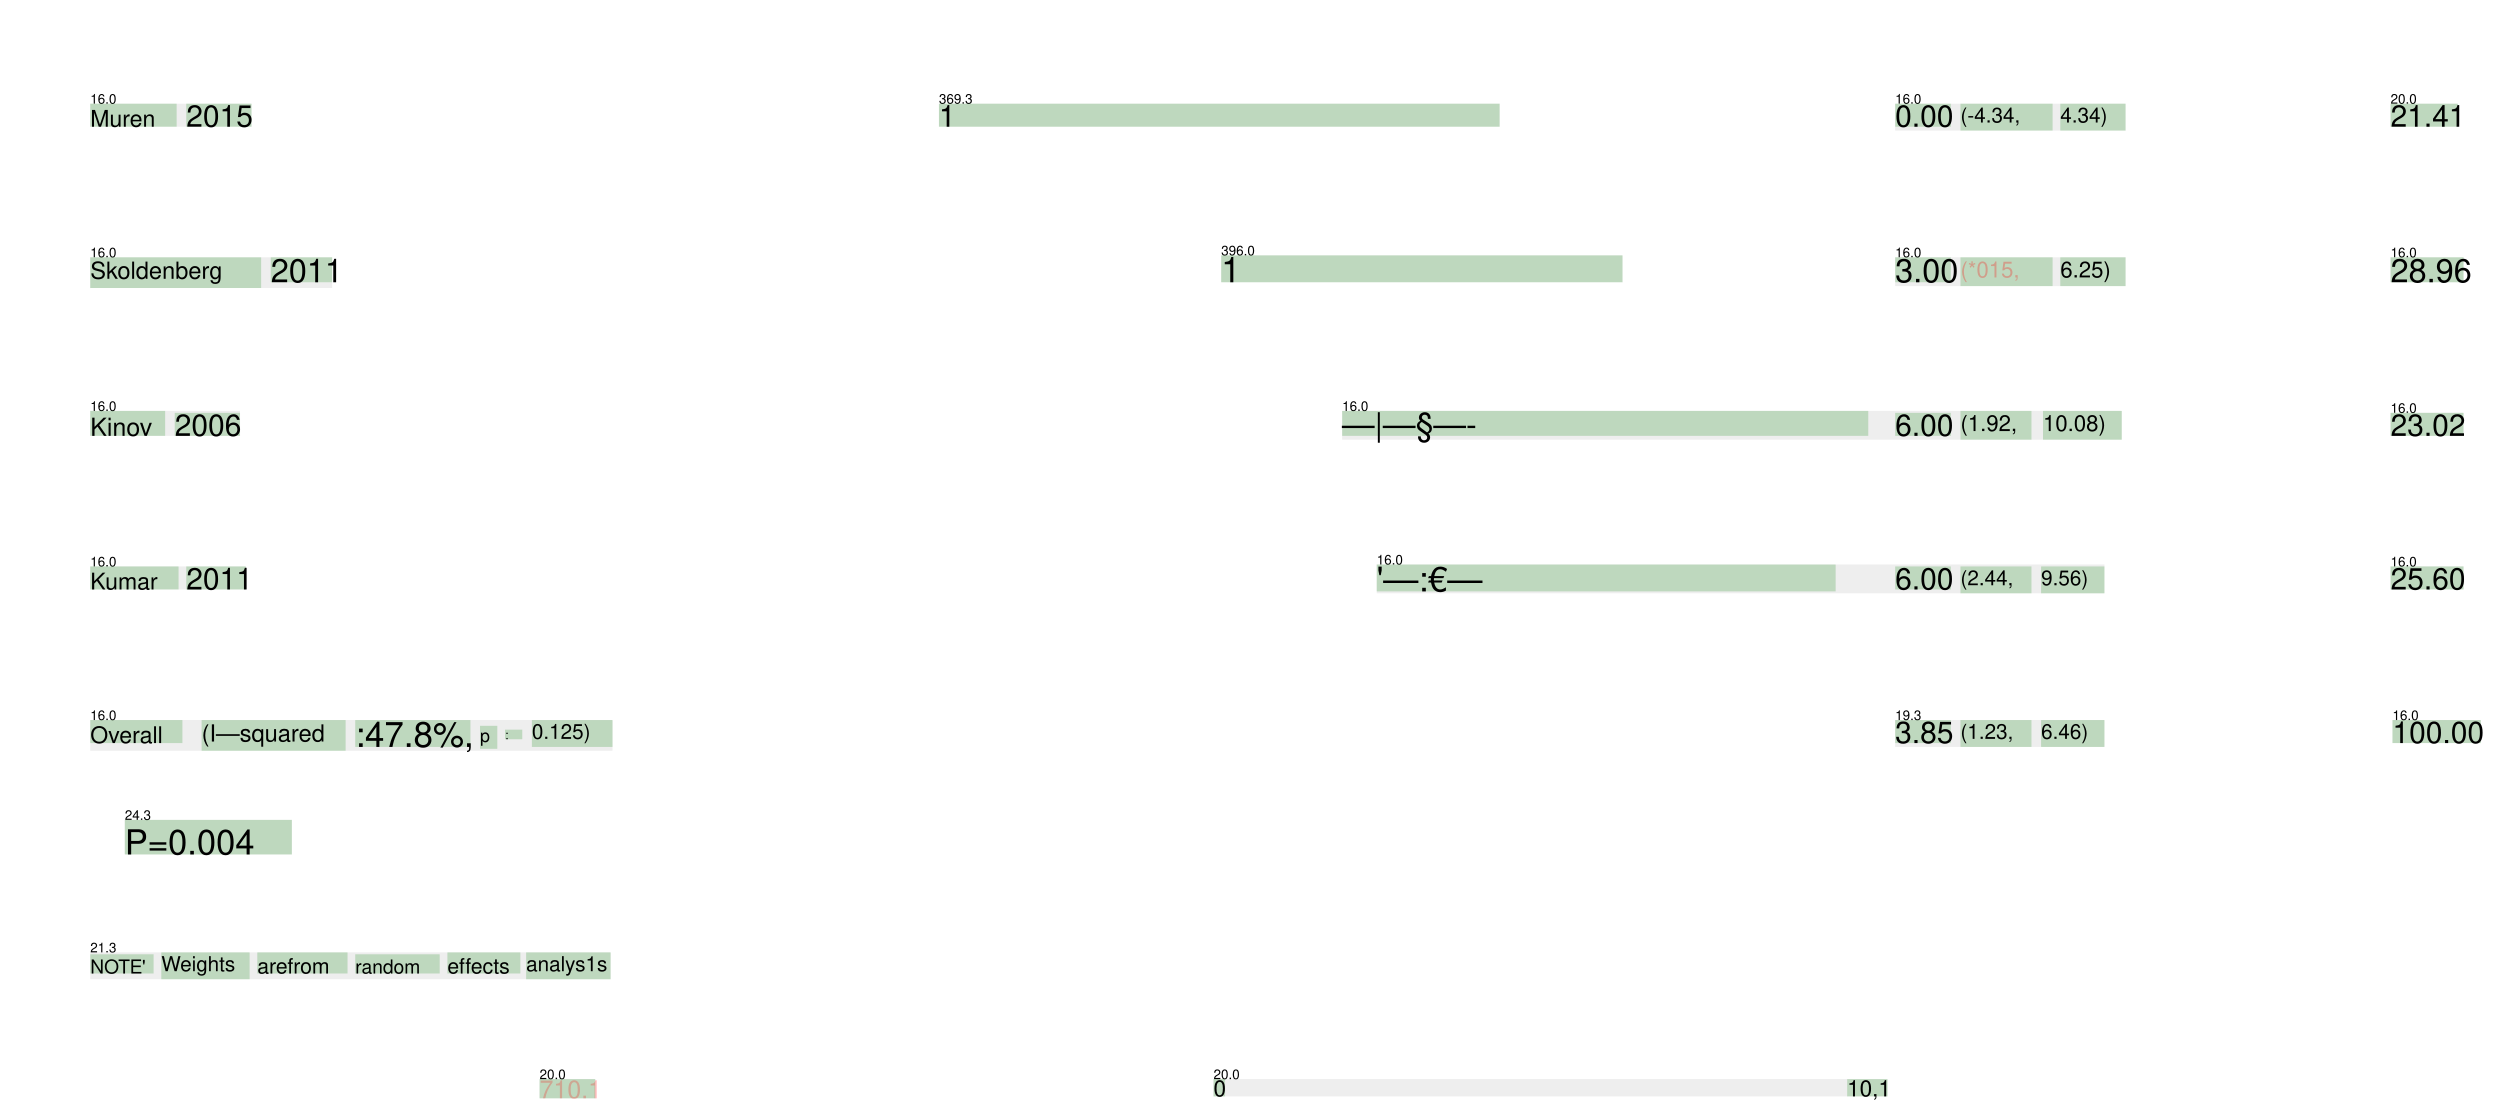
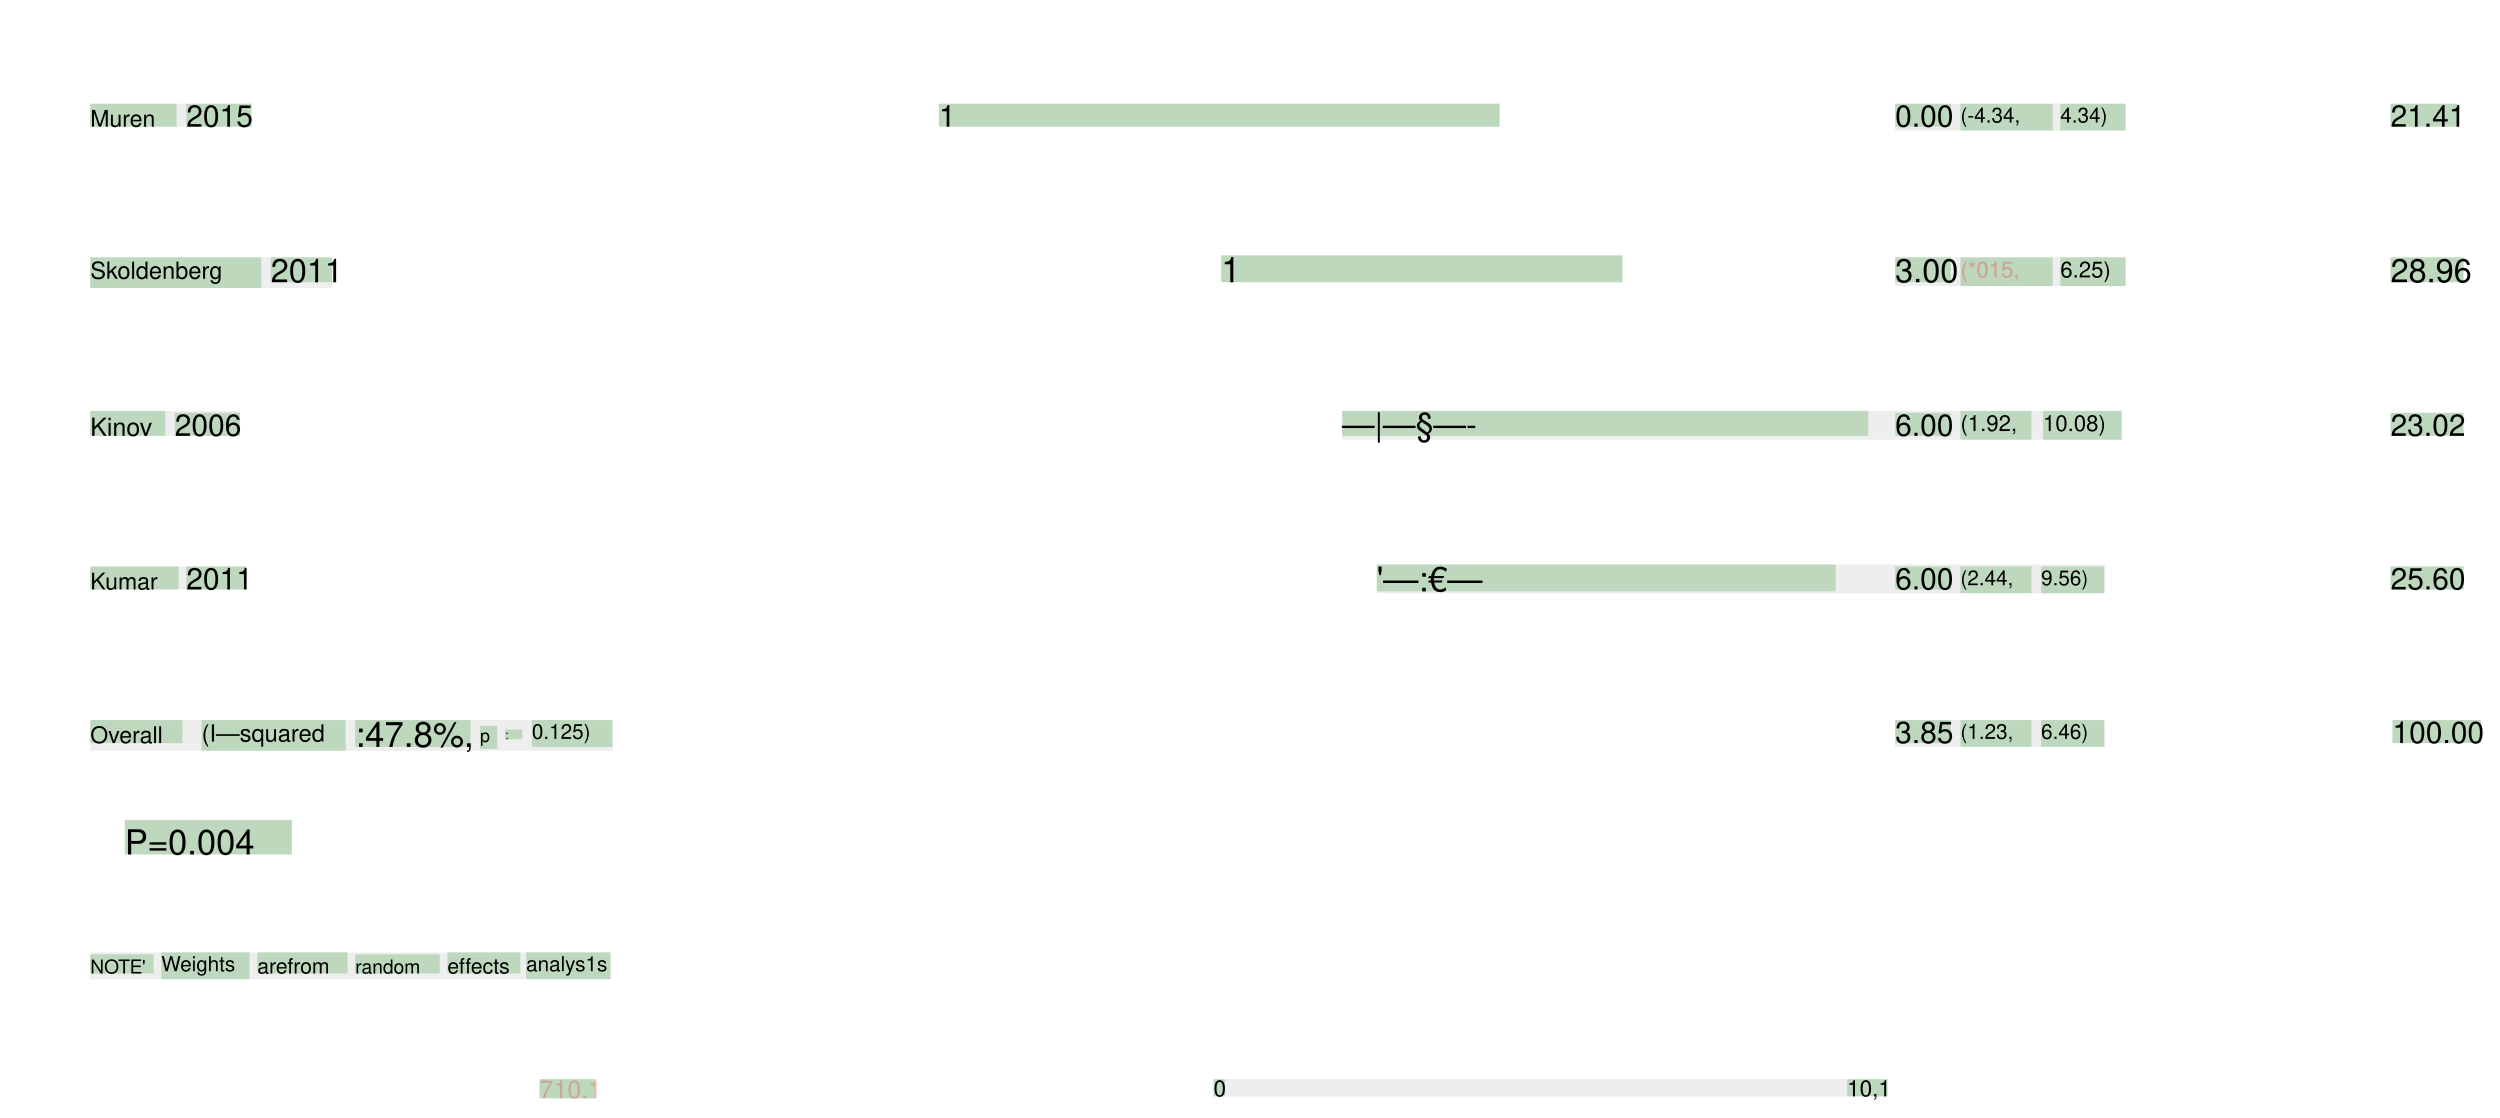
<svg xmlns="http://www.w3.org/2000/svg" style="font-family:helvetica;font-size:10.0px;" tesseractVersion="tesseract 3.05.02" height="582.0" width="1302.0">
  <g class="wordPageList">
    <g class="wordPage" id="page_1">
      <g class="wordBlock" id="block_1_1">
        <g class="para" id="par_1_1">
-           <g id="line_1_1" baseline="(0.0,0.0)" style="font-size:19.0px;" class="line">
-             <text x="47.0" y="54.0" style="font-size:7.0px;">16.0</text>
+           <g id="line_1_1" baseline="(0.0,0.0)" style="font-size:12.0px;" class="line">
            <rect x="47.0" y="54.0" width="84.0" height="12.0" style="fill:darkgray;opacity:0.2;" />
            <g id="word_1_1" class="word" x_wconf="84">
              <rect x="47.0" y="54.0" width="45.0" height="12.0" style="fill:green;opacity:0.2;" />
              <text x="47.0" y="66.0" class="text" style="font-size:12.0px;">Muren</text>
            </g>
            <g id="word_1_2" class="word" x_wconf="82">
              <rect x="97.0" y="54.0" width="34.0" height="12.0" style="fill:green;opacity:0.2;" />
              <text x="97.0" y="66.0" class="text" style="font-size:15.6px;">2015</text>
            </g>
          </g>
        </g>
      </g>
      <g class="wordBlock" id="block_1_2">
        <g class="para" id="par_1_2">
-           <g id="line_1_2" baseline="(0.0,-4.0)" style="font-size:23.0px;" class="line">
-             <text x="47.0" y="134.0" style="font-size:7.0px;">16.0</text>
+           <g id="line_1_2" baseline="(0.0,-4.0)" style="font-size:16.0px;" class="line">
            <rect x="47.0" y="134.0" width="126.0" height="16.0" style="fill:darkgray;opacity:0.2;" />
            <g id="word_1_3" class="word" x_wconf="76">
              <rect x="47.0" y="134.0" width="89.0" height="16.0" style="fill:green;opacity:0.2;" />
              <text x="47.0" y="145.2" class="text" style="font-size:12.308px;">Skoldenberg</text>
            </g>
            <g id="word_1_4" class="word" x_wconf="87">
              <rect x="141.0" y="134.0" width="32.0" height="13.0" style="fill:green;opacity:0.2;" />
              <text x="141.0" y="147.0" class="text" style="font-size:16.9px;">2011</text>
            </g>
          </g>
        </g>
      </g>
      <g class="wordBlock" id="block_1_3">
        <g class="para" id="par_1_3">
-           <g id="line_1_3" baseline="(0.0,0.0)" style="font-size:20.0px;" class="line">
-             <text x="47.0" y="214.0" style="font-size:7.0px;">16.0</text>
+           <g id="line_1_3" baseline="(0.0,0.0)" style="font-size:13.0px;" class="line">
            <rect x="47.0" y="214.0" width="78.0" height="13.0" style="fill:darkgray;opacity:0.2;" />
            <g id="word_1_5" class="word" x_wconf="85">
              <rect x="47.0" y="214.0" width="39.0" height="13.0" style="fill:green;opacity:0.2;" />
              <text x="47.0" y="227.0" class="text" style="font-size:13.0px;">Kinov</text>
            </g>
            <g id="word_1_6" class="word" x_wconf="80">
              <rect x="91.0" y="215.0" width="34.0" height="12.0" style="fill:green;opacity:0.2;" />
              <text x="91.0" y="227.0" class="text" style="font-size:15.6px;">2006</text>
            </g>
          </g>
        </g>
      </g>
      <g class="wordBlock" id="block_1_4">
        <g class="para" id="par_1_4">
-           <g id="line_1_4" baseline="(0.0,0.0)" style="font-size:19.0px;" class="line">
-             <text x="47.0" y="295.0" style="font-size:7.0px;">16.0</text>
+           <g id="line_1_4" baseline="(0.0,0.0)" style="font-size:12.0px;" class="line">
            <rect x="47.0" y="295.0" width="81.0" height="12.0" style="fill:darkgray;opacity:0.2;" />
            <g id="word_1_7" class="word" x_wconf="83">
              <rect x="47.0" y="295.0" width="46.0" height="12.0" style="fill:green;opacity:0.2;" />
              <text x="47.0" y="307.0" class="text" style="font-size:12.0px;">Kumar</text>
            </g>
            <g id="word_1_8" class="word" x_wconf="70">
              <rect x="97.0" y="295.0" width="31.0" height="12.0" style="fill:green;opacity:0.2;" />
              <text x="97.0" y="307.0" class="text" style="font-size:15.6px;">2011</text>
            </g>
          </g>
        </g>
      </g>
      <g class="wordBlock" id="block_1_5">
        <g class="para" id="par_1_5">
-           <g id="line_1_5" baseline="(0.0,-4.0)" style="font-size:23.0px;" class="line">
-             <text x="47.0" y="375.0" style="font-size:7.0px;">16.0</text>
+           <g id="line_1_5" baseline="(0.0,-4.0)" style="font-size:16.0px;" class="line">
            <rect x="47.0" y="375.0" width="272.0" height="16.0" style="fill:darkgray;opacity:0.2;" />
            <g id="word_1_9" class="word" x_wconf="60">
              <rect x="47.0" y="375.0" width="48.0" height="12.0" style="fill:green;opacity:0.2;" />
              <text x="47.0" y="387.0" class="text" style="font-size:12.0px;">Overall</text>
            </g>
            <g id="word_1_10" class="word" x_wconf="75">
              <rect x="105.0" y="375.0" width="75.0" height="16.0" style="fill:green;opacity:0.2;" />
              <text x="105.0" y="386.2" class="text" style="font-size:12.308px;">(I—squared</text>
            </g>
            <g id="word_1_11" class="word" x_wconf="81">
              <rect x="185.0" y="375.0" width="60.0" height="14.0" style="fill:green;opacity:0.2;" />
              <text x="185.0" y="389.0" class="text" style="font-size:18.2px;">:47.8%,</text>
            </g>
            <g id="word_1_12" class="word" x_wconf="86">
              <rect x="250.0" y="378.0" width="9.0" height="12.0" style="fill:green;opacity:0.2;" />
              <text x="250.0" y="386.4" class="text" style="font-size:9.231px;">p</text>
            </g>
            <g id="word_1_13" class="word" x_wconf="89">
              <rect x="263.0" y="380.0" width="9.0" height="5.0" style="fill:green;opacity:0.2;" />
              <text x="263.0" y="385.0" class="text" style="font-size:6.5px;">:</text>
            </g>
            <g id="word_1_14" class="word" x_wconf="70">
              <rect x="277.0" y="375.0" width="42.0" height="14.0" style="fill:green;opacity:0.2;" />
              <text x="277.0" y="384.8" class="text" style="font-size:10.769px;">0.125)</text>
            </g>
          </g>
        </g>
      </g>
      <g class="wordBlock" id="block_1_6">
        <g class="para" id="par_1_6">
-           <g id="line_1_6" baseline="(0.0,0.0)" style="font-size:25.0px;" class="line">
-             <text x="65.0" y="427.0" style="font-size:7.0px;">24.3</text>
+           <g id="line_1_6" baseline="(0.0,0.0)" style="font-size:18.0px;" class="line">
            <rect x="65.0" y="427.0" width="87.0" height="18.0" style="fill:darkgray;opacity:0.2;" />
            <g id="word_1_15" class="word" x_wconf="87">
              <rect x="65.0" y="427.0" width="87.0" height="18.0" style="fill:green;opacity:0.2;" />
              <text x="65.0" y="445.0" class="text" style="font-size:18.0px;">P=0.004</text>
            </g>
          </g>
        </g>
      </g>
      <g class="wordBlock" id="block_1_7">
        <g class="para" id="par_1_7">
-           <g id="line_1_7" baseline="(0.0,-3.0)" style="font-size:21.0px;" class="line">
-             <text x="47.0" y="496.0" style="font-size:7.0px;">21.3</text>
+           <g id="line_1_7" baseline="(0.0,-3.0)" style="font-size:14.0px;" class="line">
            <rect x="47.0" y="496.0" width="271.0" height="14.0" style="fill:darkgray;opacity:0.2;" />
            <g id="word_1_16" class="word" x_wconf="68">
              <rect x="47.0" y="497.0" width="33.0" height="10.0" style="fill:green;opacity:0.2;" />
              <text x="47.0" y="507.0" class="text" style="font-size:10.0px;">NOTE'</text>
            </g>
            <g id="word_1_17" class="word" x_wconf="70">
              <rect x="84.0" y="496.0" width="46.0" height="14.0" style="fill:green;opacity:0.2;" />
              <text x="84.0" y="505.8" class="text" style="font-size:10.769px;">Weights</text>
            </g>
            <g id="word_1_18" class="word" x_wconf="74">
              <rect x="134.0" y="496.0" width="47.0" height="11.0" style="fill:green;opacity:0.2;" />
              <text x="134.0" y="507.0" class="text" style="font-size:11.0px;">arefrom</text>
            </g>
            <g id="word_1_19" class="word" x_wconf="78">
              <rect x="185.0" y="497.0" width="44.0" height="10.0" style="fill:green;opacity:0.2;" />
              <text x="185.0" y="507.0" class="text" style="font-size:10.0px;">random</text>
            </g>
            <g id="word_1_20" class="word" x_wconf="70">
              <rect x="233.0" y="496.0" width="38.0" height="11.0" style="fill:green;opacity:0.2;" />
              <text x="233.0" y="507.0" class="text" style="font-size:11.0px;">effects</text>
            </g>
            <g id="word_1_21" class="word" x_wconf="76">
              <rect x="274.0" y="496.0" width="44.0" height="14.0" style="fill:green;opacity:0.2;" />
              <text x="274.0" y="505.8" class="text" style="font-size:10.769px;">analys1s</text>
            </g>
          </g>
        </g>
      </g>
      <g class="wordBlock" id="block_1_8">
        <g class="para" id="par_1_8">
-           <g id="line_1_8" textangle="90.0" style="font-size:19.0px;" class="line">
-             <text x="489.0" y="54.0" style="font-size:7.0px;">369.3</text>
+           <g id="line_1_8" textangle="90.0" style="font-size:12.0px;" class="line">
            <rect x="489.0" y="54.0" width="292.0" height="12.0" style="fill:darkgray;opacity:0.2;" />
            <g id="word_1_22" class="word" x_wconf="58">
              <rect x="489.0" y="54.0" width="292.0" height="12.0" style="fill:green;opacity:0.2;" />
              <text x="489.0" y="66.0" class="text" style="font-size:15.6px;">1</text>
            </g>
          </g>
        </g>
      </g>
      <g class="wordBlock" id="block_1_9">
        <g class="para" id="par_1_9">
-           <g id="line_1_9" baseline="(0.008,-2.0)" style="font-size:21.0px;" class="line">
-             <text x="987.0" y="54.0" style="font-size:7.0px;">16.0</text>
+           <g id="line_1_9" baseline="(0.008,-2.0)" style="font-size:14.0px;" class="line">
            <rect x="987.0" y="54.0" width="120.0" height="14.0" style="fill:darkgray;opacity:0.2;" />
            <g id="word_1_23" class="word" x_wconf="80">
              <rect x="987.0" y="54.0" width="29.0" height="12.0" style="fill:green;opacity:0.2;" />
              <text x="987.0" y="66.0" class="text" style="font-size:15.6px;">0.00</text>
            </g>
            <g id="word_1_24" class="word" x_wconf="68">
              <rect x="1021.0" y="54.0" width="48.0" height="14.0" style="fill:green;opacity:0.2;" />
              <text x="1021.0" y="63.8" class="text" style="font-size:10.769px;">(-4.34,</text>
            </g>
            <g id="word_1_25" class="word" x_wconf="81">
              <rect x="1073.0" y="54.0" width="34.0" height="14.0" style="fill:green;opacity:0.2;" />
              <text x="1073.0" y="63.8" class="text" style="font-size:10.769px;">4.34)</text>
            </g>
          </g>
        </g>
      </g>
      <g class="wordBlock" id="block_1_10">
        <g class="para" id="par_1_10">
-           <g id="line_1_10" baseline="(0.008,-3.0)" style="font-size:22.0px;" class="line">
-             <text x="987.0" y="134.0" style="font-size:7.0px;">16.0</text>
+           <g id="line_1_10" baseline="(0.008,-3.0)" style="font-size:15.0px;" class="line">
            <rect x="987.0" y="134.0" width="120.0" height="15.0" style="fill:darkgray;opacity:0.2;" />
            <g id="word_1_26" class="word" x_wconf="77">
              <rect x="987.0" y="134.0" width="29.0" height="13.0" style="fill:green;opacity:0.2;" />
              <text x="987.0" y="147.0" class="text" style="font-size:16.9px;">3.00</text>
            </g>
            <g id="word_1_27" class="word" x_wconf="39">
              <rect x="1021.0" y="134.0" width="48.0" height="15.0" style="fill:green;opacity:0.2;stroke-width:3.0;" />
              <text x="1021.0" y="144.5" class="text" style="fill:red;font-size:11.538px;opacity:0.273;">(*015,</text>
            </g>
            <g id="word_1_28" class="word" x_wconf="81">
              <rect x="1073.0" y="134.0" width="34.0" height="15.0" style="fill:green;opacity:0.2;" />
              <text x="1073.0" y="144.5" class="text" style="font-size:11.538px;">6.25)</text>
            </g>
          </g>
        </g>
      </g>
      <g class="wordBlock" id="block_1_11">
        <g class="para" id="par_1_11">
-           <g id="line_1_11" textangle="90.0" style="font-size:21.0px;" class="line">
-             <text x="636.0" y="133.0" style="font-size:7.0px;">396.0</text>
+           <g id="line_1_11" textangle="90.0" style="font-size:14.0px;" class="line">
            <rect x="636.0" y="133.0" width="209.0" height="14.0" style="fill:darkgray;opacity:0.2;" />
            <g id="word_1_29" class="word" x_wconf="73">
              <rect x="636.0" y="133.0" width="209.0" height="14.0" style="fill:green;opacity:0.2;" />
              <text x="636.0" y="147.0" class="text" style="font-size:18.2px;">1</text>
            </g>
          </g>
        </g>
      </g>
      <g class="wordBlock" id="block_1_12">
        <g class="para" id="par_1_12">
-           <g id="line_1_12" baseline="(0.005,-4.0)" style="font-size:22.0px;" class="line">
-             <text x="699.0" y="214.0" style="font-size:7.0px;">16.0</text>
+           <g id="line_1_12" baseline="(0.005,-4.0)" style="font-size:15.0px;" class="line">
            <rect x="699.0" y="214.0" width="406.0" height="15.0" style="fill:darkgray;opacity:0.2;" />
            <g id="word_1_30" class="word" x_wconf="59">
              <rect x="699.0" y="214.0" width="274.0" height="13.0" style="fill:green;opacity:0.2;" />
              <text x="699.0" y="227.0" class="text" style="font-size:16.9px;">—|—§—-</text>
            </g>
            <g id="word_1_31" class="word" x_wconf="78">
              <rect x="987.0" y="215.0" width="29.0" height="12.0" style="fill:green;opacity:0.2;" />
              <text x="987.0" y="227.0" class="text" style="font-size:15.6px;">6.00</text>
            </g>
            <g id="word_1_32" class="word" x_wconf="70">
              <rect x="1021.0" y="214.0" width="37.0" height="15.0" style="fill:green;opacity:0.2;" />
              <text x="1021.0" y="224.5" class="text" style="font-size:11.538px;">(1.92,</text>
            </g>
            <g id="word_1_33" class="word" x_wconf="78">
              <rect x="1064.0" y="214.0" width="41.0" height="15.0" style="fill:green;opacity:0.2;" />
              <text x="1064.0" y="224.5" class="text" style="font-size:11.538px;">10.08)</text>
            </g>
          </g>
        </g>
      </g>
      <g class="wordBlock" id="block_1_13">
        <g class="para" id="par_1_13">
-           <g id="line_1_13" baseline="(-0.003,-1.0)" style="font-size:22.0px;" class="line">
-             <text x="717.0" y="294.0" style="font-size:7.0px;">16.0</text>
+           <g id="line_1_13" baseline="(-0.003,-1.0)" style="font-size:15.0px;" class="line">
            <rect x="717.0" y="294.0" width="379.0" height="15.0" style="fill:darkgray;opacity:0.2;" />
            <g id="word_1_34" class="word" x_wconf="61">
              <rect x="717.0" y="294.0" width="239.0" height="14.0" style="fill:green;opacity:0.2;" />
              <text x="717.0" y="308.0" class="text" style="font-size:18.2px;">'—:€—</text>
            </g>
            <g id="word_1_35" class="word" x_wconf="84">
              <rect x="987.0" y="295.0" width="29.0" height="12.0" style="fill:green;opacity:0.2;" />
              <text x="987.0" y="307.0" class="text" style="font-size:15.6px;">6.00</text>
            </g>
            <g id="word_1_36" class="word" x_wconf="76">
              <rect x="1021.0" y="295.0" width="37.0" height="14.0" style="fill:green;opacity:0.2;" />
              <text x="1021.0" y="304.8" class="text" style="font-size:10.769px;">(2.44,</text>
            </g>
            <g id="word_1_37" class="word" x_wconf="81">
              <rect x="1063.0" y="295.0" width="33.0" height="14.0" style="fill:green;opacity:0.2;" />
              <text x="1063.0" y="304.8" class="text" style="font-size:10.769px;">9.56)</text>
            </g>
          </g>
        </g>
      </g>
      <g class="wordBlock" id="block_1_14">
        <g class="para" id="par_1_14">
-           <g id="line_1_14" baseline="(0.018,-2.0)" style="font-size:21.0px;" class="line">
-             <text x="987.0" y="375.0" style="font-size:7.0px;">19.3</text>
+           <g id="line_1_14" baseline="(0.018,-2.0)" style="font-size:14.0px;" class="line">
            <rect x="987.0" y="375.0" width="109.0" height="14.0" style="fill:darkgray;opacity:0.2;" />
            <g id="word_1_38" class="word" x_wconf="81">
              <rect x="987.0" y="375.0" width="29.0" height="12.0" style="fill:green;opacity:0.2;" />
              <text x="987.0" y="387.0" class="text" style="font-size:15.6px;">3.85</text>
            </g>
            <g id="word_1_39" class="word" x_wconf="82">
              <rect x="1021.0" y="375.0" width="37.0" height="14.0" style="fill:green;opacity:0.2;" />
              <text x="1021.0" y="384.8" class="text" style="font-size:10.769px;">(1.23,</text>
            </g>
            <g id="word_1_40" class="word" x_wconf="81">
              <rect x="1063.0" y="375.0" width="33.0" height="14.0" style="fill:green;opacity:0.2;" />
              <text x="1063.0" y="384.8" class="text" style="font-size:10.769px;">6.46)</text>
            </g>
          </g>
        </g>
      </g>
      <g class="wordBlock" id="block_1_15">
        <g class="para" id="par_1_15">
-           <g id="line_1_15" baseline="(0.0,0.0)" style="font-size:19.0px;" class="line">
-             <text x="1245.0" y="54.0" style="font-size:7.0px;">20.0</text>
+           <g id="line_1_15" baseline="(0.0,0.0)" style="font-size:12.0px;" class="line">
            <rect x="1245.0" y="54.0" width="35.0" height="12.0" style="fill:darkgray;opacity:0.2;" />
            <g id="word_1_41" class="word" x_wconf="81">
              <rect x="1245.0" y="54.0" width="35.0" height="12.0" style="fill:green;opacity:0.2;" />
              <text x="1245.0" y="66.0" class="text" style="font-size:15.6px;">21.41</text>
            </g>
          </g>
        </g>
      </g>
      <g class="wordBlock" id="block_1_16">
        <g class="para" id="par_1_16">
-           <g id="line_1_16" baseline="(0.0,-1.0)" style="font-size:20.0px;" class="line">
-             <text x="1245.0" y="134.0" style="font-size:7.0px;">16.0</text>
+           <g id="line_1_16" baseline="(0.0,-1.0)" style="font-size:13.0px;" class="line">
            <rect x="1245.0" y="134.0" width="38.0" height="13.0" style="fill:darkgray;opacity:0.2;" />
            <g id="word_1_42" class="word" x_wconf="80">
              <rect x="1245.0" y="134.0" width="38.0" height="13.0" style="fill:green;opacity:0.2;" />
              <text x="1245.0" y="147.0" class="text" style="font-size:16.9px;">28.96</text>
            </g>
          </g>
        </g>
      </g>
      <g class="wordBlock" id="block_1_17">
        <g class="para" id="par_1_17">
-           <g id="line_1_17" baseline="(-0.026,0.0)" style="font-size:19.0px;" class="line">
-             <text x="1245.0" y="215.0" style="font-size:7.0px;">16.0</text>
+           <g id="line_1_17" baseline="(-0.026,0.0)" style="font-size:12.0px;" class="line">
            <rect x="1245.0" y="215.0" width="38.0" height="12.0" style="fill:darkgray;opacity:0.2;" />
            <g id="word_1_43" class="word" x_wconf="69">
              <rect x="1245.0" y="215.0" width="38.0" height="12.0" style="fill:green;opacity:0.2;" />
              <text x="1245.0" y="227.0" class="text" style="font-size:15.6px;">23.02</text>
            </g>
          </g>
        </g>
      </g>
      <g class="wordBlock" id="block_1_18">
        <g class="para" id="par_1_18">
-           <g id="line_1_18" baseline="(0.0,0.0)" style="font-size:19.0px;" class="line">
-             <text x="1245.0" y="295.0" style="font-size:7.0px;">16.0</text>
+           <g id="line_1_18" baseline="(0.0,0.0)" style="font-size:12.0px;" class="line">
            <rect x="1245.0" y="295.0" width="38.0" height="12.0" style="fill:darkgray;opacity:0.2;" />
            <g id="word_1_44" class="word" x_wconf="83">
              <rect x="1245.0" y="295.0" width="38.0" height="12.0" style="fill:green;opacity:0.2;" />
              <text x="1245.0" y="307.0" class="text" style="font-size:15.6px;">25.60</text>
            </g>
          </g>
        </g>
      </g>
      <g class="wordBlock" id="block_1_19">
        <g class="para" id="par_1_19">
-           <g id="line_1_19" baseline="(0.0,0.0)" style="font-size:19.0px;" class="line">
-             <text x="1246.0" y="375.0" style="font-size:7.0px;">16.0</text>
+           <g id="line_1_19" baseline="(0.0,0.0)" style="font-size:12.0px;" class="line">
            <rect x="1246.0" y="375.0" width="46.0" height="12.0" style="fill:darkgray;opacity:0.2;" />
            <g id="word_1_45" class="word" x_wconf="76">
              <rect x="1246.0" y="375.0" width="46.0" height="12.0" style="fill:green;opacity:0.2;" />
              <text x="1246.0" y="387.0" class="text" style="font-size:15.6px;">100.00</text>
            </g>
          </g>
        </g>
      </g>
      <g class="wordBlock" id="block_1_20">
        <g class="para" id="par_1_20">
          <g class="line" id="line_1_20" />
        </g>
      </g>
      <g class="wordBlock" id="block_1_21">
        <g class="para" id="par_1_21">
-           <g id="line_1_21" baseline="(0.0,-1.0)" style="font-size:17.0px;" class="line">
-             <text x="281.0" y="562.0" style="font-size:7.0px;">20.0</text>
+           <g id="line_1_21" baseline="(0.0,-1.0)" style="font-size:10.0px;" class="line">
            <rect x="281.0" y="562.0" width="29.0" height="10.0" style="fill:darkgray;opacity:0.2;" />
            <g id="word_1_47" class="word" x_wconf="33">
              <rect x="281.0" y="562.0" width="29.0" height="10.0" style="fill:green;opacity:0.2;stroke-width:3.0;" />
              <text x="281.0" y="572.0" class="text" style="fill:red;font-size:13px;opacity:0.231;">710.1</text>
            </g>
          </g>
        </g>
      </g>
      <g class="wordBlock" id="block_1_22">
        <g class="para" id="par_1_22">
          <g class="line" id="line_1_22" />
        </g>
      </g>
      <g class="wordBlock" id="block_1_23">
        <g class="para" id="par_1_23">
-           <g id="line_1_23" baseline="(0.0,0.0)" style="font-size:16.0px;" class="line">
-             <text x="632.0" y="562.0" style="font-size:7.0px;">20.0</text>
+           <g id="line_1_23" baseline="(0.0,0.0)" style="font-size:9.0px;" class="line">
            <rect x="632.0" y="562.0" width="351.0" height="9.0" style="fill:darkgray;opacity:0.2;" />
            <g id="word_1_49" class="word" x_wconf="66">
              <rect x="632.0" y="562.0" width="6.0" height="9.0" style="fill:green;opacity:0.2;" />
              <text x="632.0" y="571.0" class="text" style="font-size:11.7px;">0</text>
            </g>
            <g id="word_1_50" class="word" x_wconf="67">
              <rect x="962.0" y="562.0" width="21.0" height="9.0" style="fill:green;opacity:0.2;" />
              <text x="962.0" y="571.0" class="text" style="font-size:11.7px;">10,1</text>
            </g>
          </g>
        </g>
      </g>
    </g>
  </g>
</svg>
